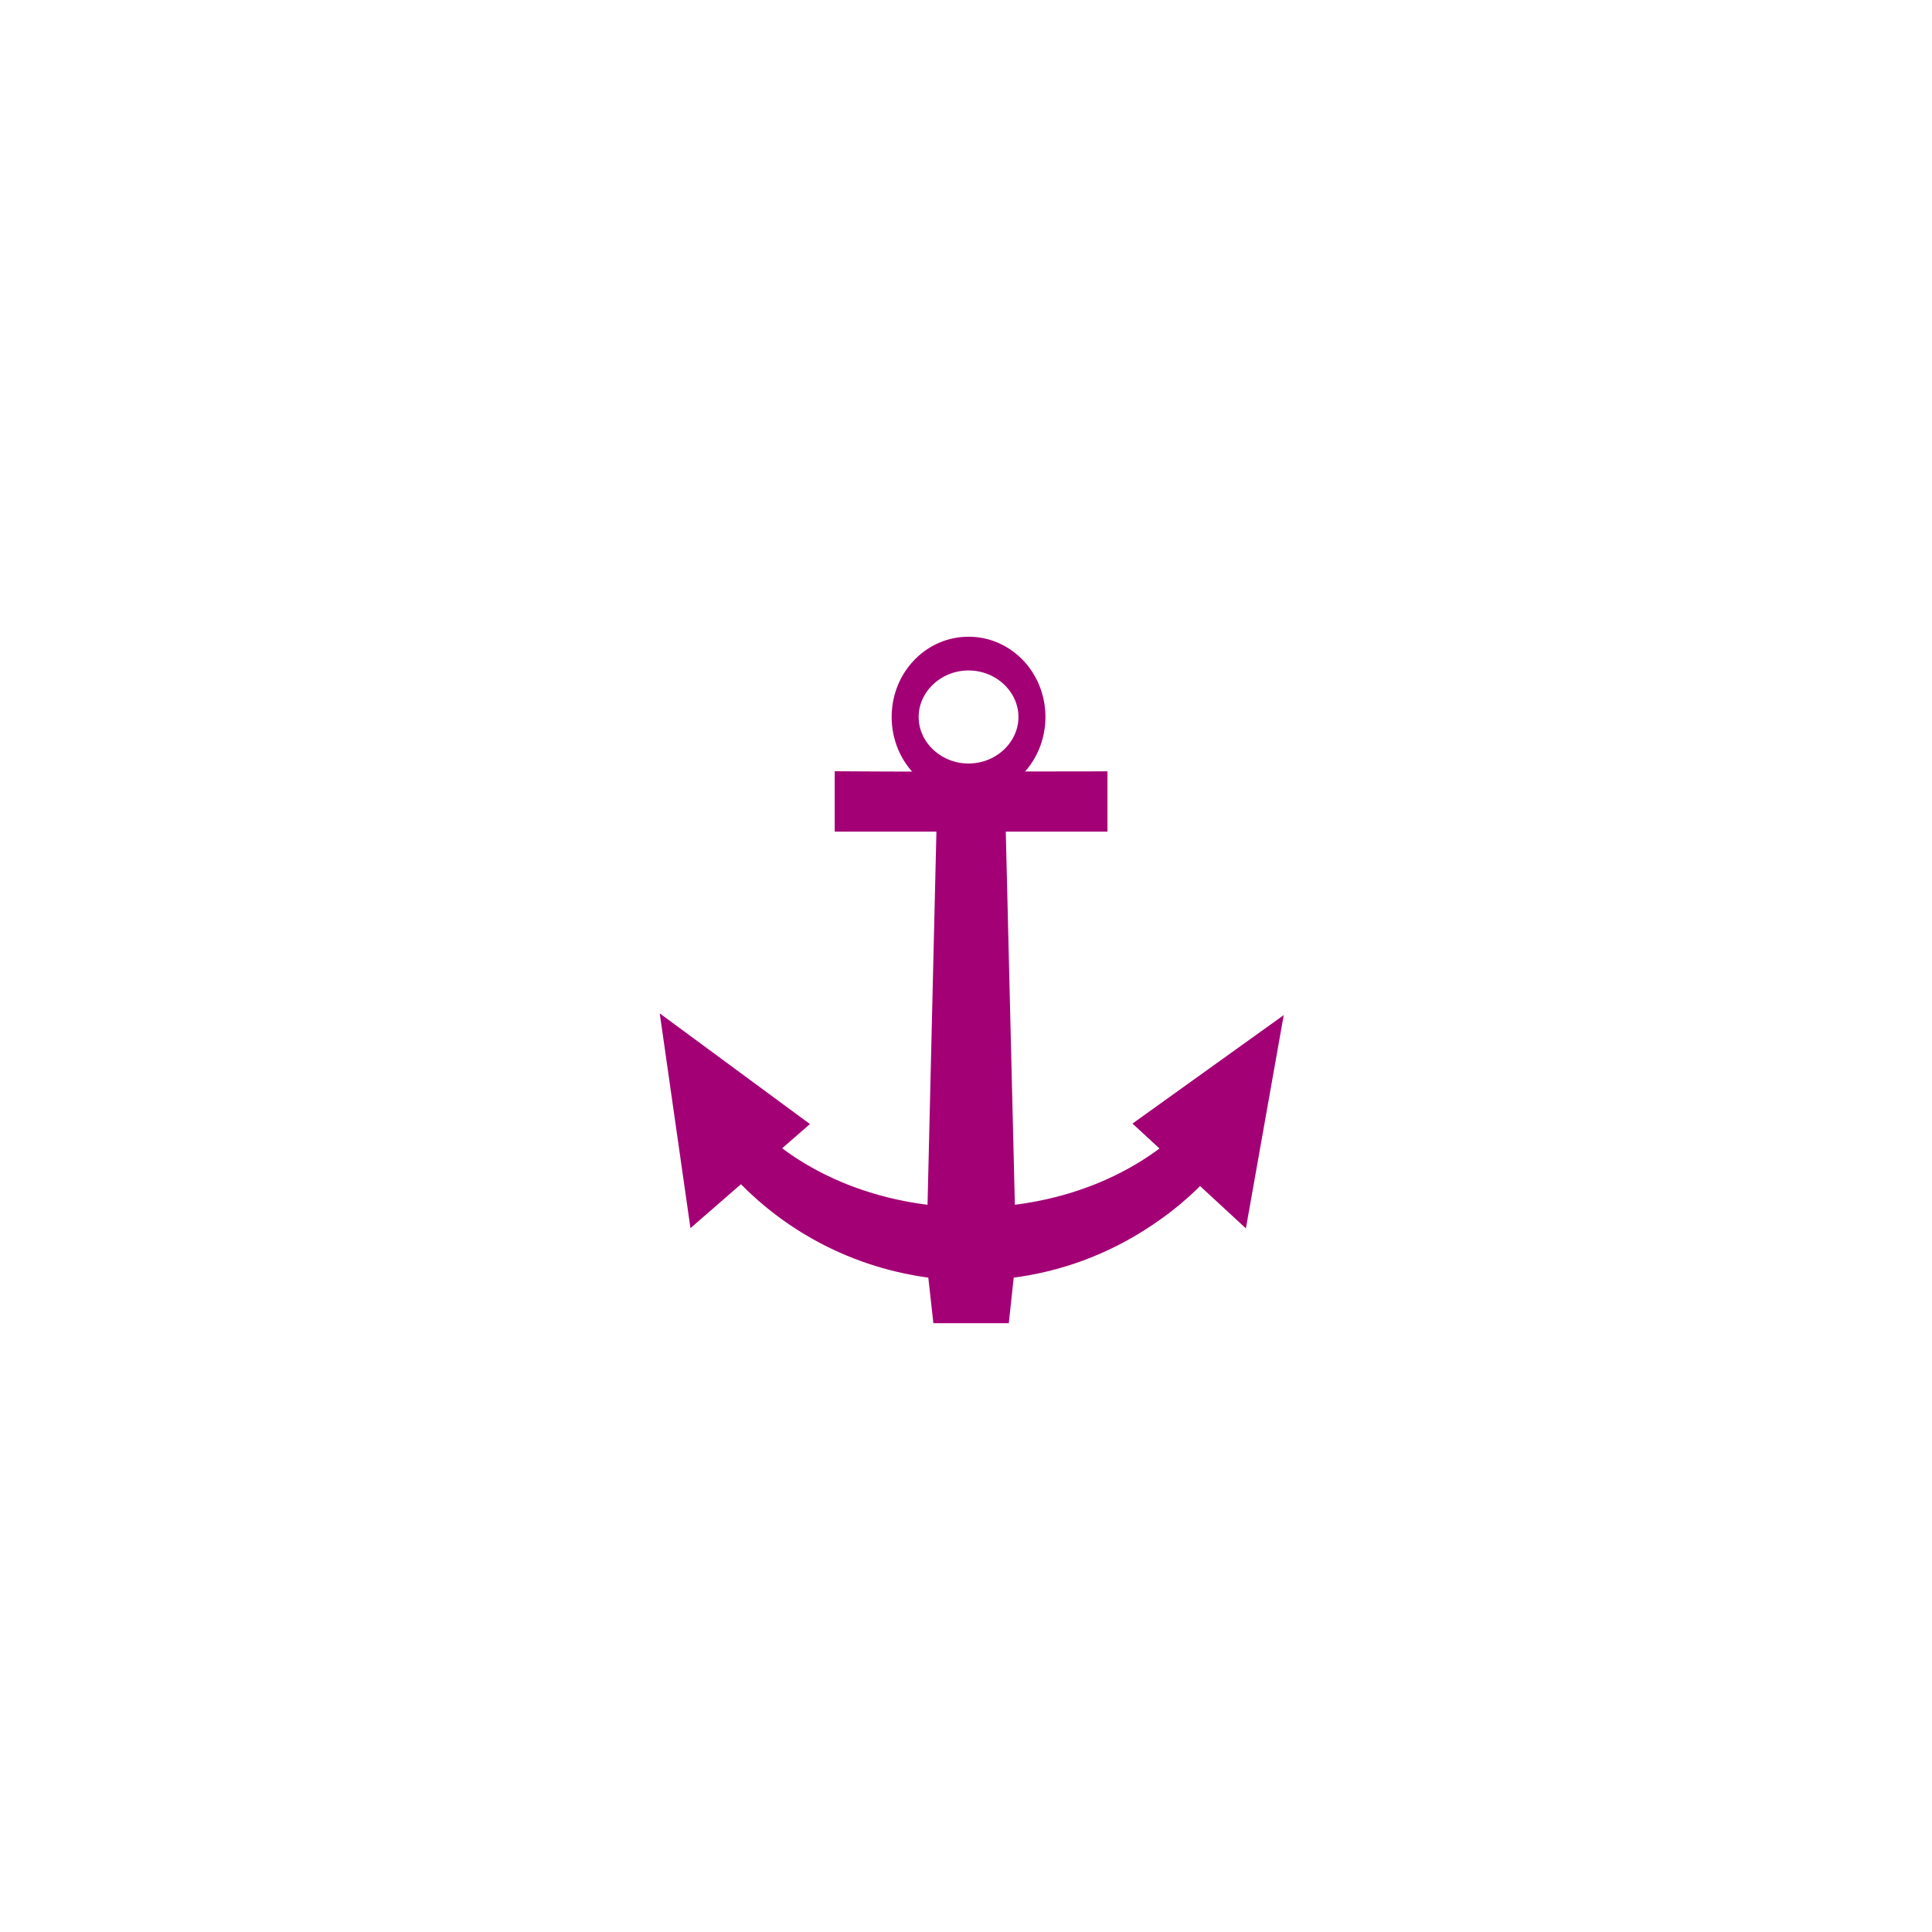
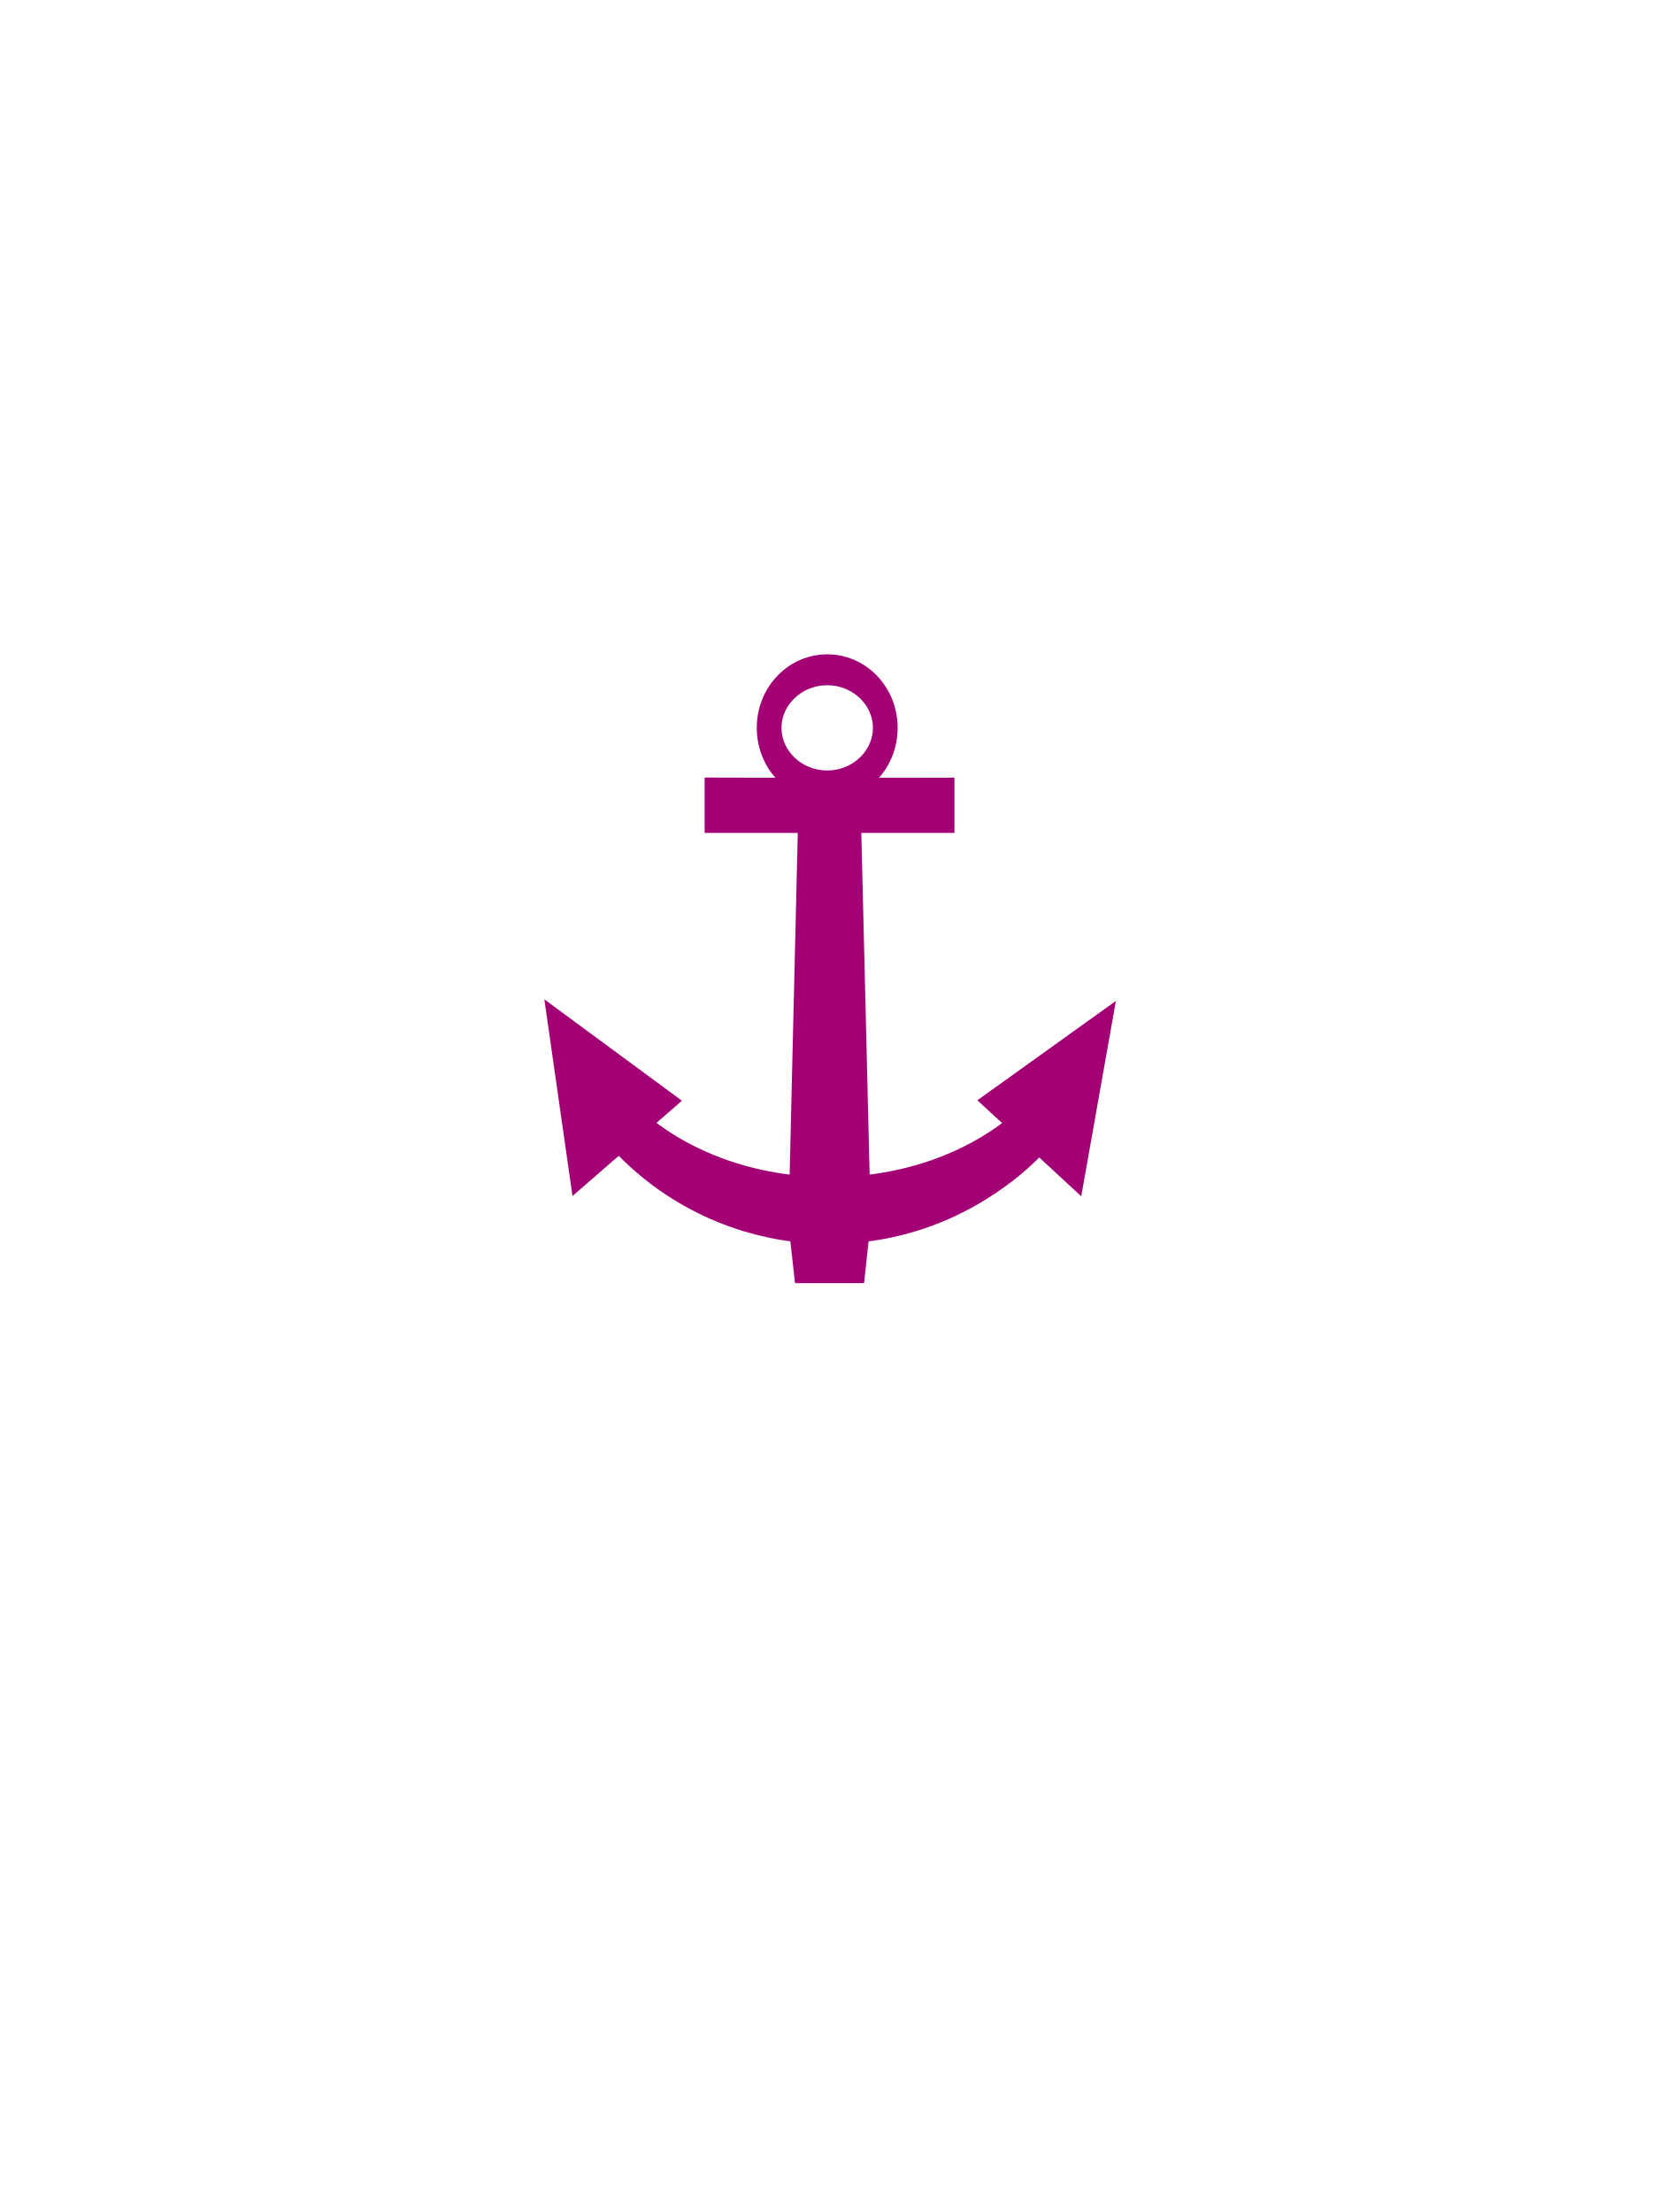
- <svg xmlns="http://www.w3.org/2000/svg" version="1.1" id="svg8829" x="0px" y="0px" width="320" height="320" viewBox="0 0 320 320" enable-background="new 0 0 320 320" xml:space="preserve">
+ <svg xmlns="http://www.w3.org/2000/svg" xmlns:xlink="http://www.w3.org/1999/xlink" width="300" height="400" id="svg2" version="1.1" style="display:inline">
  <defs id="defs4">
- 	
- 	
- 		</defs>
-   <g id="g2415">
-     <path id="path2417" d="m 209.161,173.636 -4.431,24.981 -6.074,-5.613 c -3.029,3.361 -6.479,6.213 -10.62,8.811 -6.998,4.389 -14.658,6.872 -22.361,7.588 l -0.787,7.31 -8.098,0 -0.81,-7.31 c -12.47,-1.201 -24.363,-6.964 -33.086,-16.653 l -6.745,5.867 -3.621,-25.326 17.711,13.048 -4.512,3.927 c 7.693,6.618 18.347,11.042 30.288,11.988 l 1.596,-66.96 -16.904,0 0,-5.071 c 2.714,0.032 33.214,0.032 40.272,0 l 0,5.071 -16.903,0 1.631,66.96 c 11.857,-0.947 22.431,-5.336 30.102,-11.896 l -4.361,-4.02 z" style="fill:#a30075;stroke:#a30075;stroke-width:4.901" />
-     <path style="fill:none;stroke:#a30075;stroke-width:10.648;stroke-miterlimit:4;stroke-opacity:1;stroke-dasharray:none" id="path3758" d="m 190,70 c 0,11.046 -11.193,20 -25,20 -13.807,0 -25,-8.954 -25,-20 0,-11.046 11.193,-20 25,-20 13.807,0 25,8.954 25,20 z" transform="matrix(0.42,0,0,0.525,91.12209,82.00543)" />
-   </g>
-   <g id="g2409" transform="matrix(0.4916642,0,0,0.488534,81.75583,82.08916)">
-     <path id="path2411" d="m 259.13,187.391 -9.012,51.135 -12.354,-11.489 c -6.161,6.88 -13.177,12.717 -21.601,18.036 -14.234,8.985 -29.813,14.066 -45.481,15.532 l -1.601,14.964 -16.471,0 -1.647,-14.964 C 125.6,258.147 101.411,246.35 83.67,226.517 l -13.719,12.009 -7.364,-51.841 36.022,26.709 -9.176,8.039 c 15.646,13.547 37.316,22.602 61.604,24.538 l 3.247,-137.063 -34.381,0 0,-10.38 34.307,0.379 0,-8.63 C 143.6,87.939 135.72,79.309 135.72,69.002 c 0,-12.125 10.865,-21.936 24.278,-21.936 13.391,0 24.264,9.811 24.264,21.936 0,10.072 -7.527,18.581 -17.77,21.161 l 0,8.485 35.32,-0.12 0,10.38 -34.379,0 3.317,137.063 c 24.117,-1.938 45.622,-10.923 61.224,-24.35 l -8.869,-8.229 36.025,-26.001 z M 171.576,69.003 c 0,-5.767 -5.173,-10.447 -11.553,-10.447 -6.376,0 -11.549,4.682 -11.549,10.447 0,5.77 5.173,10.449 11.549,10.449 6.379,0 11.553,-4.681 11.553,-10.449 z" style="fill-opacity:0" />
-     <ellipse id="ellipse2413" cx="160.023" cy="69.003" rx="11.553" ry="10.449" style="fill-opacity:0" d="m 171.576,69.003 c 0,5.771 -5.172,10.449 -11.553,10.449 -6.381,0 -11.553,-4.678 -11.553,-10.449 0,-5.771 5.172,-10.449 11.553,-10.449 6.381,0 11.553,4.678 11.553,10.449 z">
- 	</ellipse>
+     <clipPath id="SVGID_2_">
+       <use height="400" width="288" y="0" x="0" id="use3208" style="overflow:visible" xlink:href="#SVGID_1_" />
+     </clipPath>
+     <pattern id="SVGID_3_-7" xlink:href="#_x31_0_lpi_30_x25_-1" patternTransform="matrix(0.7467 -0.7467 0.7467 0.7467 3977.525 -8206.587)" />
+     <clipPath id="clipPath4358">
+       <use height="400" width="288" y="0" x="0" id="use4360" style="overflow:visible" xlink:href="#SVGID_1_" />
+     </clipPath>
+     <pattern viewBox="20 -72 72 72" id="_x31_0_lpi_30_x25_" patternUnits="userSpaceOnUse" height="72" width="72" y="200" x="144">
+       <g id="g3148">
+         <polygon id="polygon3150" points="20,0 20,-72 92,-72 92,0   " class="st4" />
+         <line id="line3152" y2="-3.601" x2="92.25" y1="-3.601" x1="19.75" class="st3" />
+         <line id="line3154" y2="-18" x2="92.25" y1="-18" x1="19.75" class="st3" />
+         <line id="line3156" y2="-32.4" x2="92.25" y1="-32.4" x1="19.75" class="st3" />
+         <line id="line3158" y2="-46.8" x2="92.25" y1="-46.8" x1="19.75" class="st3" />
+         <line id="line3160" y2="-61.2" x2="92.25" y1="-61.2" x1="19.75" class="st3" />
+         <line id="line3162" y2="-61.2" x2="14" y1="-61.2" x1="0" class="st3" />
+         <line id="line3164" y2="-10.8" x2="92.25" y1="-10.8" x1="19.75" class="st3" />
+         <line id="line3166" y2="-25.2" x2="92.25" y1="-25.2" x1="19.75" class="st3" />
+         <line id="line3168" y2="-39.601" x2="92.25" y1="-39.601" x1="19.75" class="st3" />
+         <line id="line3170" y2="-54" x2="92.25" y1="-54" x1="19.75" class="st3" />
+         <line id="line3172" y2="-68.4" x2="92.25" y1="-68.4" x1="19.75" class="st3" />
+         <line id="line3174" y2="-68.4" x2="14" y1="-68.4" x1="0" class="st3" />
+       </g>
+     </pattern>
+     <pattern patternTransform="matrix(0.7467 -0.7467 0.7467 0.7467 3977.525 -8206.587)" xlink:href="#_x31_0_lpi_30_x25_" id="SVGID_3_" />
+     <clipPath id="SVGID_2_-1">
+       <use height="400" width="288" y="0" x="0" id="use3208-3" style="overflow:visible" xlink:href="#SVGID_1_" />
+     </clipPath>
+     <pattern id="SVGID_3_-1" xlink:href="#_x31_0_lpi_30_x25_-1" patternTransform="matrix(0.7467 -0.7467 0.7467 0.7467 3977.525 -8206.587)" />
+     <clipPath id="SVGID_2_-0">
+       <use height="400" width="288" y="0" x="0" id="use3208-5" style="overflow:visible" xlink:href="#SVGID_1_" />
+     </clipPath>
+     <pattern id="SVGID_3_-88" xlink:href="#_x31_0_lpi_30_x25_-6" patternTransform="matrix(0.7467 -0.7467 0.7467 0.7467 3977.525 -8206.587)" />
+     <clipPath id="SVGID_2_-8">
+       <use height="400" width="288" y="0" x="0" id="use3208-53" style="overflow:visible" xlink:href="#SVGID_1_" />
+     </clipPath>
+     <pattern id="SVGID_3_-2" xlink:href="#_x31_0_lpi_30_x25_-3" patternTransform="matrix(0.7467 -0.7467 0.7467 0.7467 3977.525 -8206.587)" />
+     <clipPath id="SVGID_2_-5">
+       <use height="400" width="288" y="0" x="0" id="use3208-32" style="overflow:visible" xlink:href="#SVGID_1_" />
+     </clipPath>
+     <pattern id="SVGID_3_-8" xlink:href="#_x31_0_lpi_30_x25_-9" patternTransform="matrix(0.7467 -0.7467 0.7467 0.7467 3977.525 -8206.587)" />
+     <clipPath id="clipPath4452">
+       <use height="400" width="288" y="0" x="0" id="use4454" style="overflow:visible" xlink:href="#SVGID_1_" />
+     </clipPath>
+     <pattern viewBox="20 -72 72 72" id="_x31_0_lpi_30_x25_-8" patternUnits="userSpaceOnUse" height="72" width="72" y="200" x="144">
+       <g id="g3148-7">
+         <polygon id="polygon3150-8" points="20,0 20,-72 92,-72 92,0   " class="st4" />
+         <line id="line3152-0" y2="-3.601" x2="92.25" y1="-3.601" x1="19.75" class="st3" />
+         <line id="line3154-4" y2="-18" x2="92.25" y1="-18" x1="19.75" class="st3" />
+         <line id="line3156-5" y2="-32.4" x2="92.25" y1="-32.4" x1="19.75" class="st3" />
+         <line id="line3158-7" y2="-46.8" x2="92.25" y1="-46.8" x1="19.75" class="st3" />
+         <line id="line3160-1" y2="-61.2" x2="92.25" y1="-61.2" x1="19.75" class="st3" />
+         <line id="line3162-0" y2="-61.2" x2="14" y1="-61.2" x1="0" class="st3" />
+         <line id="line3164-6" y2="-10.8" x2="92.25" y1="-10.8" x1="19.75" class="st3" />
+         <line id="line3166-0" y2="-25.2" x2="92.25" y1="-25.2" x1="19.75" class="st3" />
+         <line id="line3168-3" y2="-39.601" x2="92.25" y1="-39.601" x1="19.75" class="st3" />
+         <line id="line3170-3" y2="-54" x2="92.25" y1="-54" x1="19.75" class="st3" />
+         <line id="line3172-5" y2="-68.4" x2="92.25" y1="-68.4" x1="19.75" class="st3" />
+         <line id="line3174-0" y2="-68.4" x2="14" y1="-68.4" x1="0" class="st3" />
+       </g>
+     </pattern>
+     <pattern patternTransform="matrix(0.7467 -0.7467 0.7467 0.7467 3977.525 -8206.587)" xlink:href="#_x31_0_lpi_30_x25_-8" id="SVGID_3_-3" />
+     <clipPath id="SVGID_2_-30">
+       <use height="400" width="288" y="0" x="0" id="use3208-52" style="overflow:visible" xlink:href="#SVGID_1_" />
+     </clipPath>
+     <pattern id="SVGID_3_-76" xlink:href="#_x31_0_lpi_30_x25_-2" patternTransform="matrix(0.7467 -0.7467 0.7467 0.7467 3977.525 -8206.587)" />
+     <pattern id="pattern6929" patternTransform="translate(-86.5625,-14)" height="291.469" width="506.594" patternUnits="userSpaceOnUse">
+       <path style="fill:none;stroke:#000000;stroke-width:1px;stroke-linecap:butt;stroke-linejoin:miter;stroke-opacity:1;display:inline" d="m 215.256,1.05 289.914,289.914 1.414,0" id="path6481" />
+       <path style="fill:none;stroke:#000000;stroke-width:1px;stroke-linecap:butt;stroke-linejoin:miter;stroke-opacity:1;display:inline" d="m 24.223,0.343 289.914,289.914 1.414,0" id="path6481-9" />
+       <path style="fill:none;stroke:#000000;stroke-width:1px;stroke-linecap:butt;stroke-linejoin:miter;stroke-opacity:1;display:inline" d="m 36.163,0.343 289.914,289.914 1.414,0" id="path6481-8" />
+       <path style="fill:none;stroke:#000000;stroke-width:1px;stroke-linecap:butt;stroke-linejoin:miter;stroke-opacity:1;display:inline" d="m 48.102,0.343 289.914,289.914 1.414,0" id="path6481-1" />
+       <path style="fill:none;stroke:#000000;stroke-width:1px;stroke-linecap:butt;stroke-linejoin:miter;stroke-opacity:1;display:inline" d="m 60.042,0.343 289.914,289.914 1.414,0" id="path6481-82" />
+       <path style="fill:none;stroke:#000000;stroke-width:1px;stroke-linecap:butt;stroke-linejoin:miter;stroke-opacity:1;display:inline" d="m 71.981,0.343 289.914,289.914 1.414,0" id="path6481-6" />
+       <path style="fill:none;stroke:#000000;stroke-width:1px;stroke-linecap:butt;stroke-linejoin:miter;stroke-opacity:1;display:inline" d="m 83.921,0.343 289.914,289.914 1.414,0" id="path6481-60" />
+       <path style="fill:none;stroke:#000000;stroke-width:1px;stroke-linecap:butt;stroke-linejoin:miter;stroke-opacity:1;display:inline" d="m 95.861,0.343 289.914,289.914 1.414,0" id="path6481-3" />
+       <path style="fill:none;stroke:#000000;stroke-width:1px;stroke-linecap:butt;stroke-linejoin:miter;stroke-opacity:1;display:inline" d="m 107.8,0.343 289.914,289.914 1.414,0" id="path6481-80" />
+       <path style="fill:none;stroke:#000000;stroke-width:1px;stroke-linecap:butt;stroke-linejoin:miter;stroke-opacity:1;display:inline" d="m 12.284,0.343 289.914,289.914 1.414,0" id="path6481-12" />
+       <path style="fill:none;stroke:#000000;stroke-width:1px;stroke-linecap:butt;stroke-linejoin:miter;stroke-opacity:1;display:inline" d="m 119.74,0.343 289.914,289.914 1.414,0" id="path6481-5" />
+       <path style="fill:none;stroke:#000000;stroke-width:1px;stroke-linecap:butt;stroke-linejoin:miter;stroke-opacity:1;display:inline" d="m 131.679,0.343 289.914,289.914 1.414,0" id="path6481-0" />
+       <path style="fill:none;stroke:#000000;stroke-width:1px;stroke-linecap:butt;stroke-linejoin:miter;stroke-opacity:1;display:inline" d="m 143.619,0.343 289.914,289.914 1.414,0" id="path6481-94" />
+       <path style="fill:none;stroke:#000000;stroke-width:1px;stroke-linecap:butt;stroke-linejoin:miter;stroke-opacity:1;display:inline" d="m 155.558,0.343 289.914,289.914 1.414,0" id="path6481-7" />
+       <path style="fill:none;stroke:#000000;stroke-width:1px;stroke-linecap:butt;stroke-linejoin:miter;stroke-opacity:1;display:inline" d="m 167.498,0.343 289.914,289.914 1.414,0" id="path6481-83" />
+       <path style="fill:none;stroke:#000000;stroke-width:1px;stroke-linecap:butt;stroke-linejoin:miter;stroke-opacity:1;display:inline" d="m 179.437,0.343 289.914,289.914 1.414,0" id="path6481-51" />
+       <path style="fill:none;stroke:#000000;stroke-width:1px;stroke-linecap:butt;stroke-linejoin:miter;stroke-opacity:1;display:inline" d="m 191.377,0.343 289.914,289.914 1.414,0" id="path6481-2" />
+       <path style="fill:none;stroke:#000000;stroke-width:1px;stroke-linecap:butt;stroke-linejoin:miter;stroke-opacity:1;display:inline" d="m 203.316,0.343 289.914,289.914 1.414,0" id="path6481-01" />
+       <path style="fill:none;stroke:#000000;stroke-width:1px;stroke-linecap:butt;stroke-linejoin:miter;stroke-opacity:1;display:inline" d="m 0.344,0.343 289.914,289.914 1.414,0" id="path6481-64" />
+     </pattern>
+     <clipPath id="SVGID_2_-83">
+       <use height="400" width="288" y="0" x="0" id="use3208-7" style="overflow:visible" xlink:href="#SVGID_1_" />
+     </clipPath>
+     <pattern id="SVGID_3_-4" xlink:href="#_x31_0_lpi_30_x25_-1" patternTransform="matrix(0.7467 -0.7467 0.7467 0.7467 3977.525 -8206.587)" />
+   </defs>
+   <g id="layer1" style="display:inline">
+     <g id="g3381" transform="translate(-10.83653,12.86504)">
+       <g id="g2415-7">
+         <path style="fill:#a30075;stroke:#a30075;stroke-width:4.901" d="m 209.161,173.636 -4.431,24.981 -6.074,-5.613 c -3.029,3.361 -6.479,6.213 -10.62,8.811 -6.998,4.389 -14.658,6.872 -22.361,7.588 l -0.787,7.31 -8.098,0 -0.81,-7.31 c -12.47,-1.201 -24.363,-6.964 -33.086,-16.653 l -6.745,5.867 -3.621,-25.326 17.711,13.048 -4.512,3.927 c 7.693,6.618 18.347,11.042 30.288,11.988 l 1.596,-66.96 -16.904,0 0,-5.071 c 2.714,0.032 33.214,0.032 40.272,0 l 0,5.071 -16.903,0 1.631,66.96 c 11.857,-0.947 22.431,-5.336 30.102,-11.896 l -4.361,-4.02 z" id="path2417-1" />
+         <path transform="matrix(0.42,0,0,0.525,91.12209,82.00543)" d="m 190,70 a 25,20 0 1 1 -50,0 25,20 0 1 1 50,0 z" id="path3758-8" style="fill:none;stroke:#a30075;stroke-width:10.648;stroke-miterlimit:4;stroke-opacity:1;stroke-dasharray:none" />
+       </g>
+       <g transform="matrix(0.4916642,0,0,0.488534,81.75583,82.08916)" id="g2409-7">
+         <path style="fill-opacity:0" d="m 259.13,187.391 -9.012,51.135 -12.354,-11.489 c -6.161,6.88 -13.177,12.717 -21.601,18.036 -14.234,8.985 -29.813,14.066 -45.481,15.532 l -1.601,14.964 -16.471,0 -1.647,-14.964 C 125.6,258.147 101.411,246.35 83.67,226.517 l -13.719,12.009 -7.364,-51.841 36.022,26.709 -9.176,8.039 c 15.646,13.547 37.316,22.602 61.604,24.538 l 3.247,-137.063 -34.381,0 0,-10.38 34.307,0.379 0,-8.63 C 143.6,87.939 135.72,79.309 135.72,69.002 c 0,-12.125 10.865,-21.936 24.278,-21.936 13.391,0 24.264,9.811 24.264,21.936 0,10.072 -7.527,18.581 -17.77,21.161 l 0,8.485 35.32,-0.12 0,10.38 -34.379,0 3.317,137.063 c 24.117,-1.938 45.622,-10.923 61.224,-24.35 l -8.869,-8.229 36.025,-26.001 z M 171.576,69.003 c 0,-5.767 -5.173,-10.447 -11.553,-10.447 -6.376,0 -11.549,4.682 -11.549,10.447 0,5.77 5.173,10.449 11.549,10.449 6.379,0 11.553,-4.681 11.553,-10.449 z" id="path2411-8" />
+         <ellipse d="m 171.576,69.003 c 0,5.771 -5.172,10.449 -11.553,10.449 -6.381,0 -11.553,-4.678 -11.553,-10.449 0,-5.771 5.172,-10.449 11.553,-10.449 6.381,0 11.553,4.678 11.553,10.449 z" style="fill-opacity:0" ry="10.449" rx="11.553" cy="69.003" cx="160.023" id="ellipse2413-7" />
+       </g>
+     </g>
  </g>
</svg>
